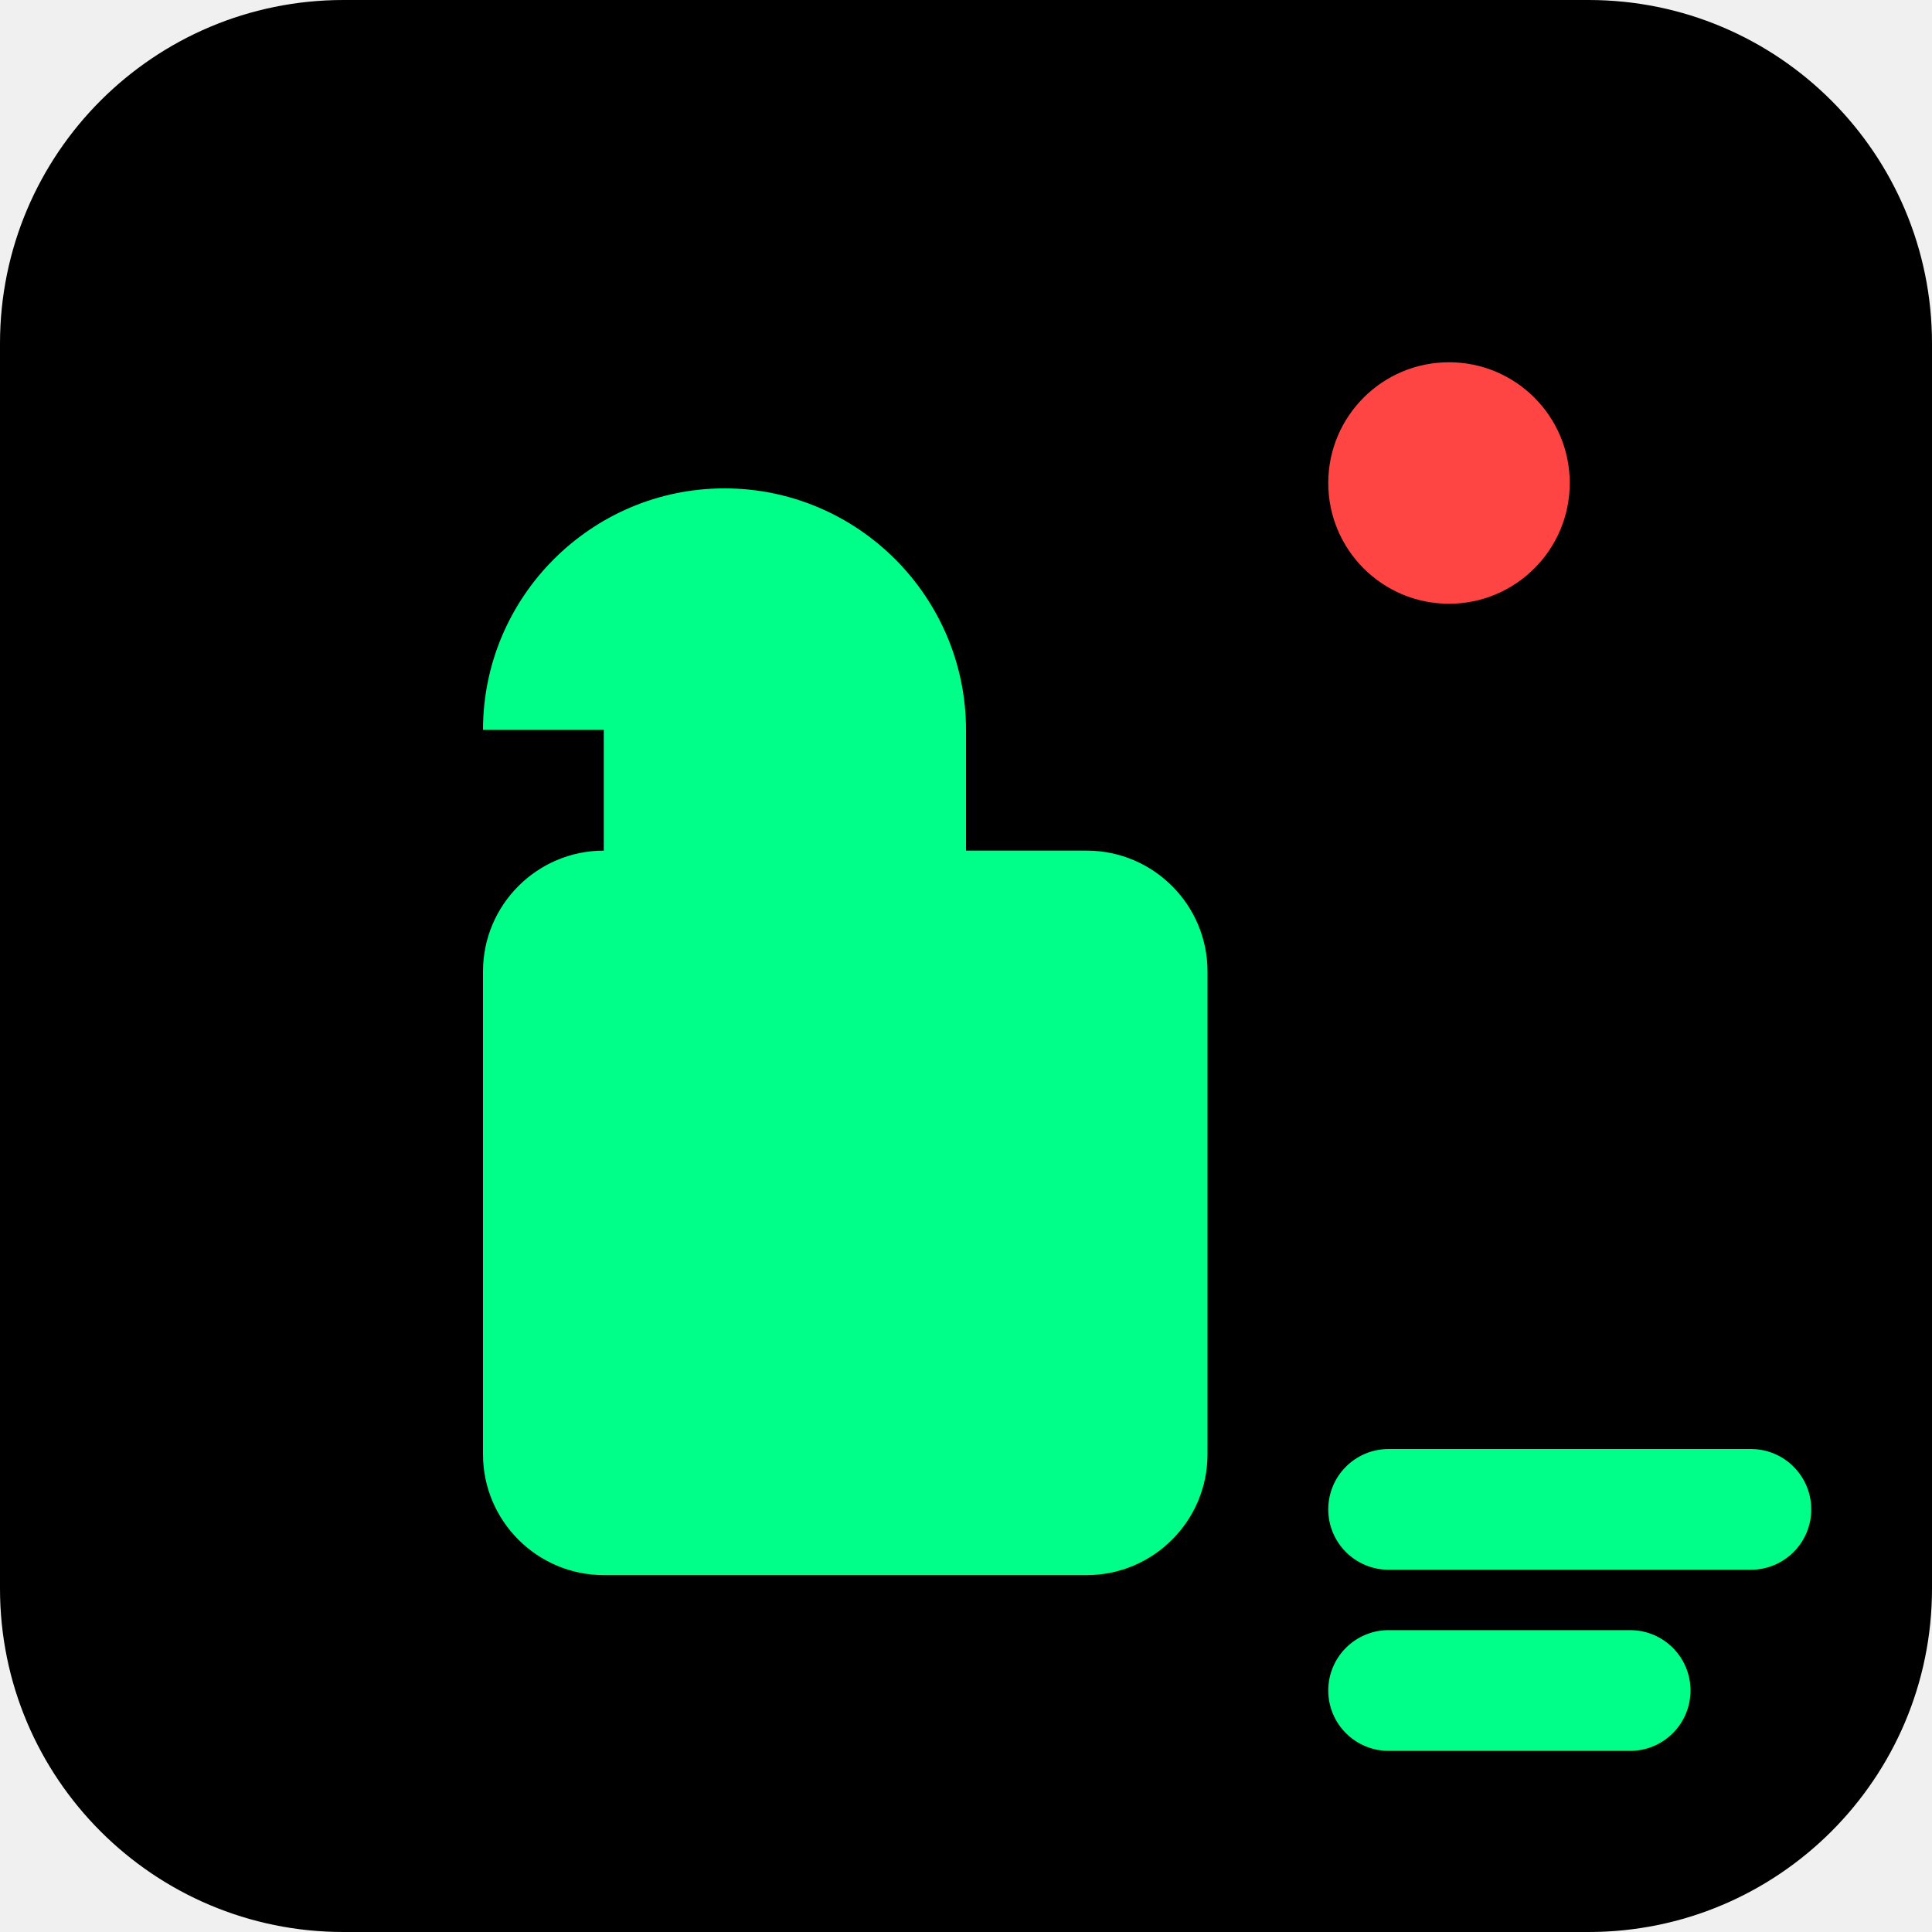
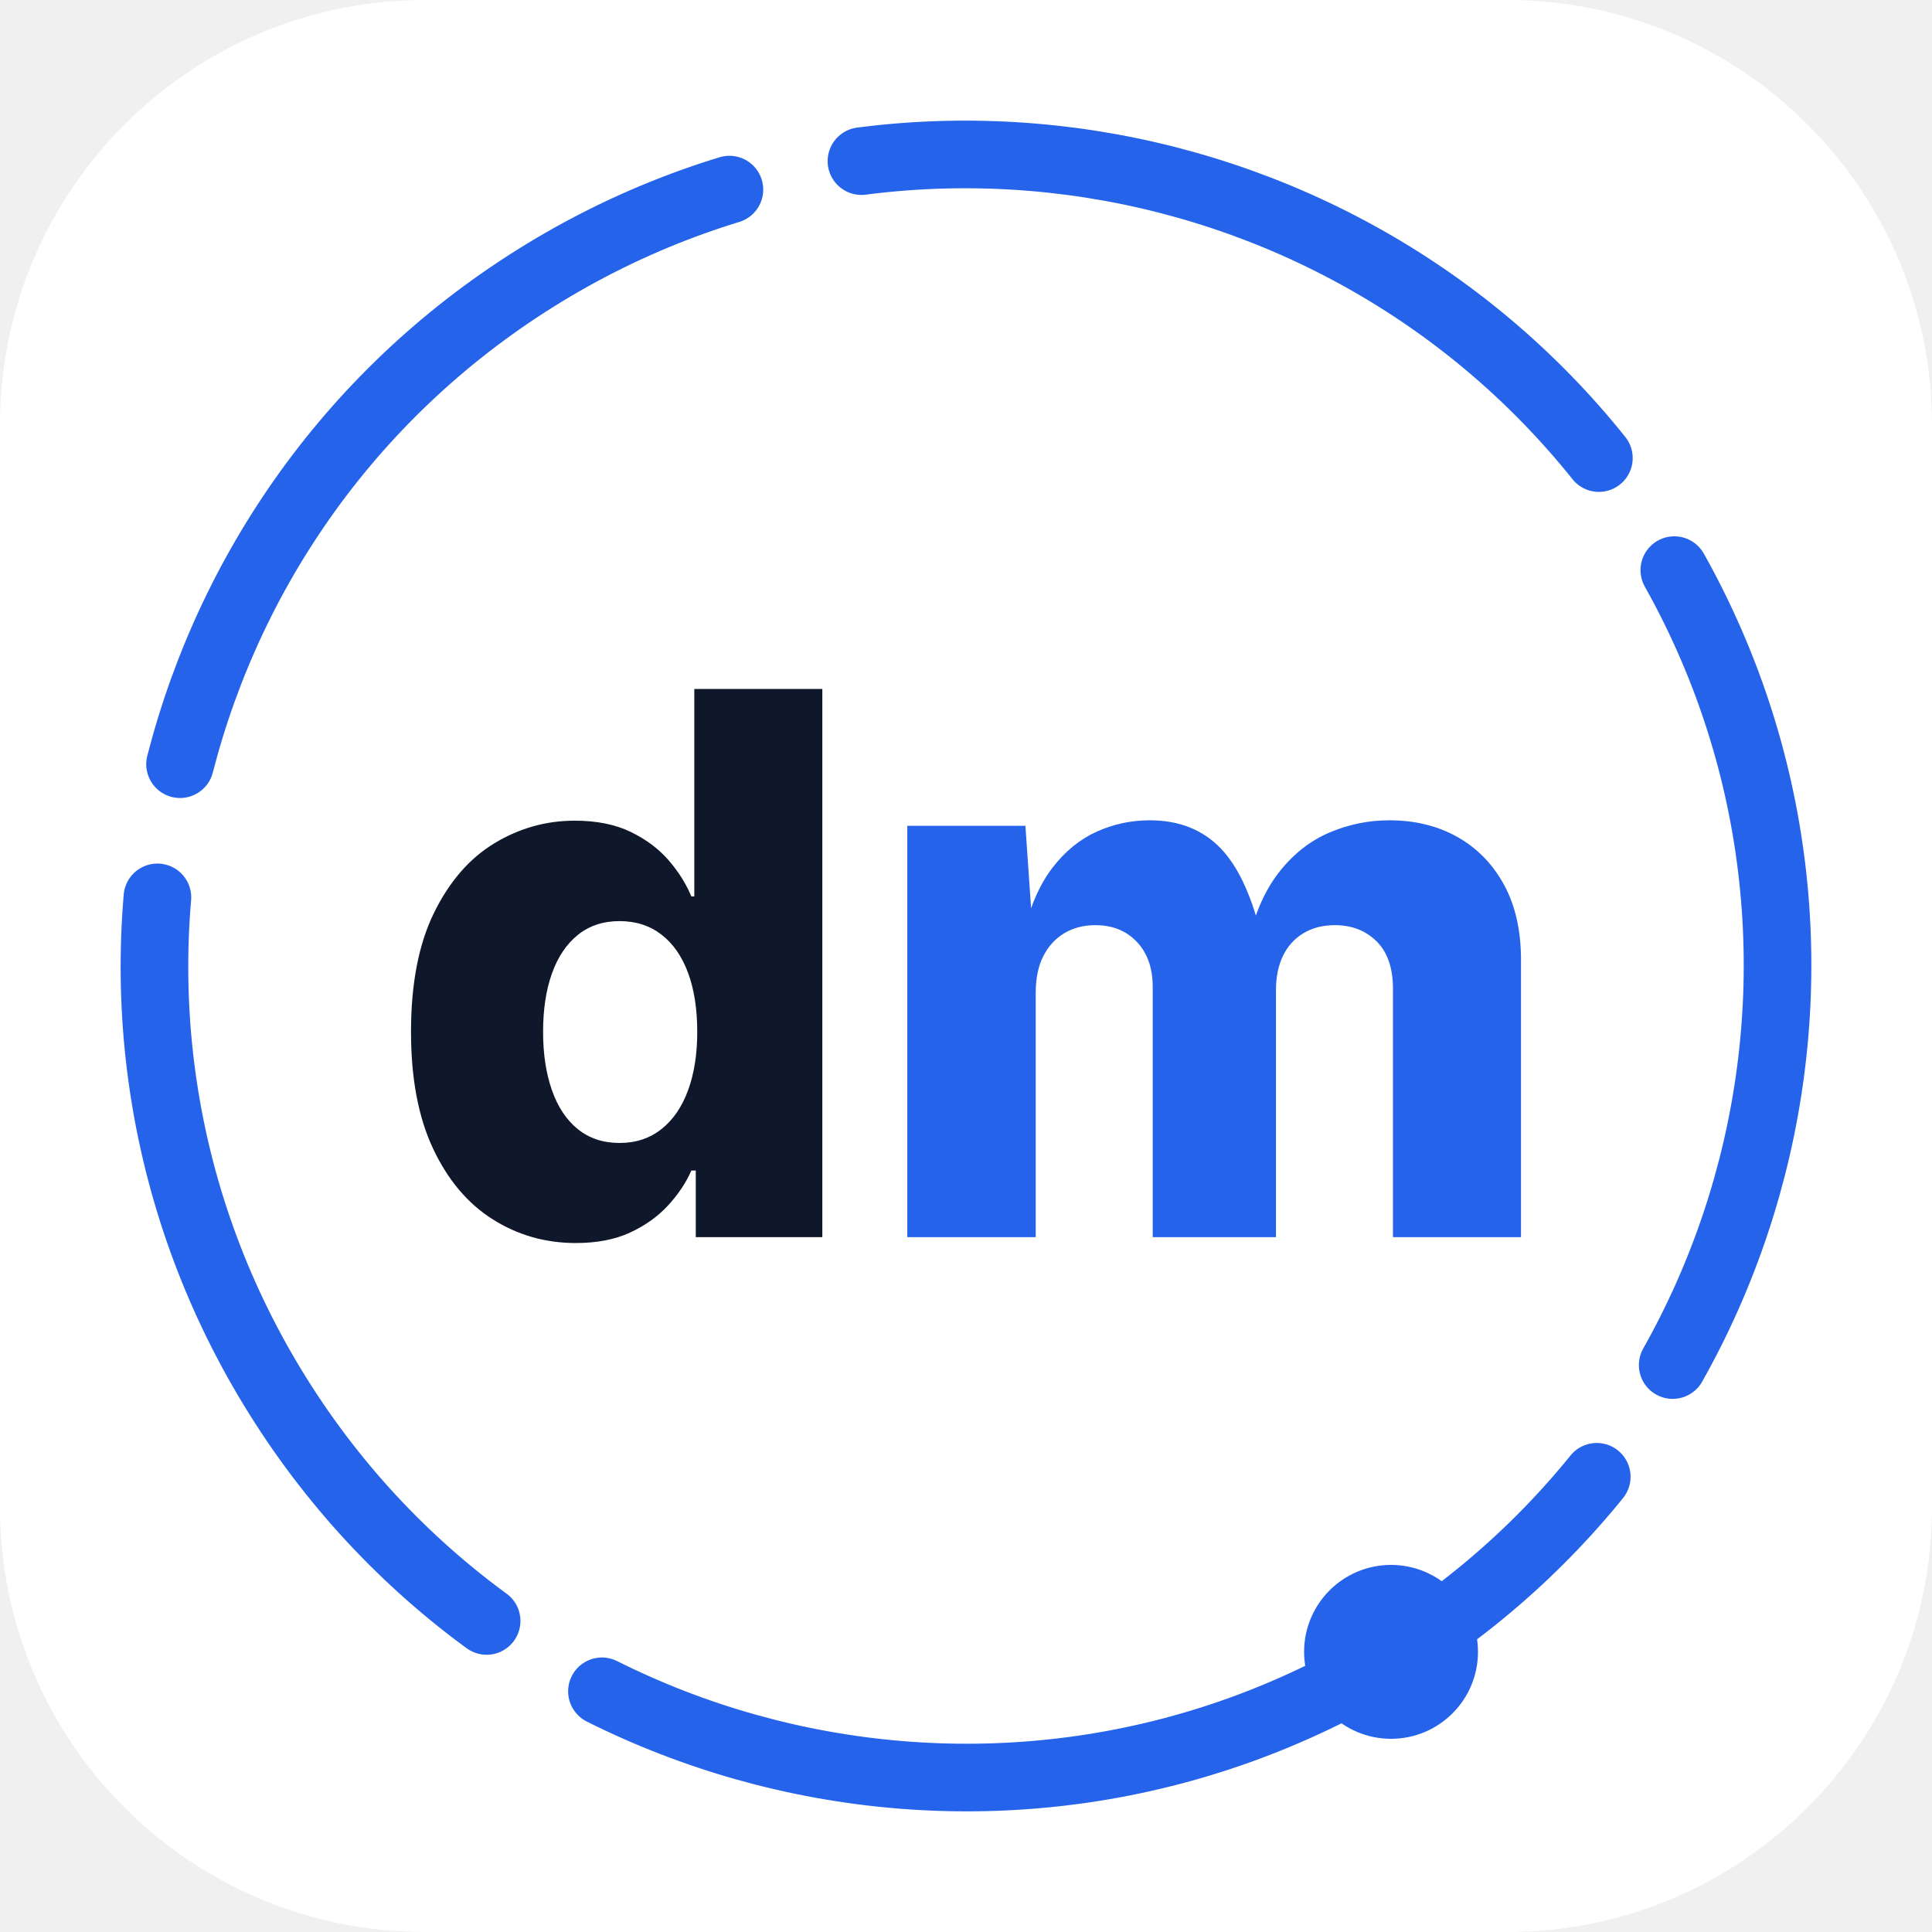
- <svg xmlns="http://www.w3.org/2000/svg" viewBox="0 0 180 180" fill="none">
-   <rect width="180" height="180" rx="32" fill="#000" />
-   <path d="M45 68c0-12.4 10.1-22.5 22.5-22.5s22.5 10.1 22.5 22.5v11.25h11.25c6.2 0 11.25 5.05 11.25 11.25v45c0 6.2-5.05 11.25-11.25 11.25H56.25c-6.2 0-11.25-5.05-11.25-11.25v-45c0-6.2 5.05-11.25 11.25-11.25H67.5V68zm11.25 11.25V68c0-6.2 5.05-11.25 11.25-11.25s11.25 5.05 11.25 11.25v11.25h-22.5z" fill="#00ff88" />
-   <circle cx="135" cy="45" r="11.25" fill="#ff4444" />
-   <rect x="123.75" y="135" width="45" height="11.25" rx="5.625" fill="#00ff88" />
-   <rect x="123.75" y="151.875" width="33.75" height="11.25" rx="5.625" fill="#00ff88" />
+ <svg xmlns="http://www.w3.org/2000/svg" viewBox="0 0 200 200">
+   <rect width="200" height="200" rx="44" fill="#FFFFFF" />
+   <circle cx="100" cy="100" r="84" fill="none" stroke="#2563EB" stroke-width="7" stroke-linecap="round" pathLength="100" stroke-dasharray="86 14" transform="rotate(58 100 100)" />
+   <circle cx="144" cy="171" r="9" fill="#2563EB" />
+   <g transform="translate(39.805 128.069) scale(0.038086 -0.038086)">
+     <path d="M520 -16Q396 -16 294.0 48.5Q192 113 132.0 240.5Q72 368 72 558Q72 754 134.5 881.5Q197 1009 298.5 1070.5Q400 1132 517 1132Q606 1132 669.0 1101.5Q732 1071 772.5 1024.0Q813 977 834 926H842V1490H1190V0H846V181H834Q812 131 770.5 86.0Q729 41 667.5 12.5Q606 -16 520 -16ZM639 256Q705 256 752.5 293.5Q800 331 825.0 399.0Q850 467 850 558Q850 651 825.0 718.5Q800 786 752.5 822.5Q705 859 639 859Q572 859 525.5 821.5Q479 784 455.0 716.5Q431 649 431 558Q431 468 455.0 399.5Q479 331 525.5 293.5Q572 256 639 256Z" fill="#0F172A" />
+     <path d="M1421 0V1118H1742L1762 828H1738Q1764 937 1815.5 1004.0Q1867 1071 1935.5 1102.0Q2004 1133 2080 1133Q2200 1133 2273.5 1056.0Q2347 979 2387 804H2348Q2375 921 2433.0 994.0Q2491 1067 2569.0 1100.0Q2647 1133 2731 1133Q2836 1133 2916.5 1087.5Q2997 1042 3043.0 957.5Q3089 873 3089 754V0H2741V675Q2741 760 2696.5 804.0Q2652 848 2583 848Q2534 848 2497.5 826.0Q2461 804 2442.0 764.5Q2423 725 2423 671V0H2088V680Q2088 757 2045.0 802.5Q2002 848 1932 848Q1884 848 1847.5 826.0Q1811 804 1790.5 763.5Q1770 723 1770 664V0Z" fill="#2563EB" />
+   </g>
</svg>
